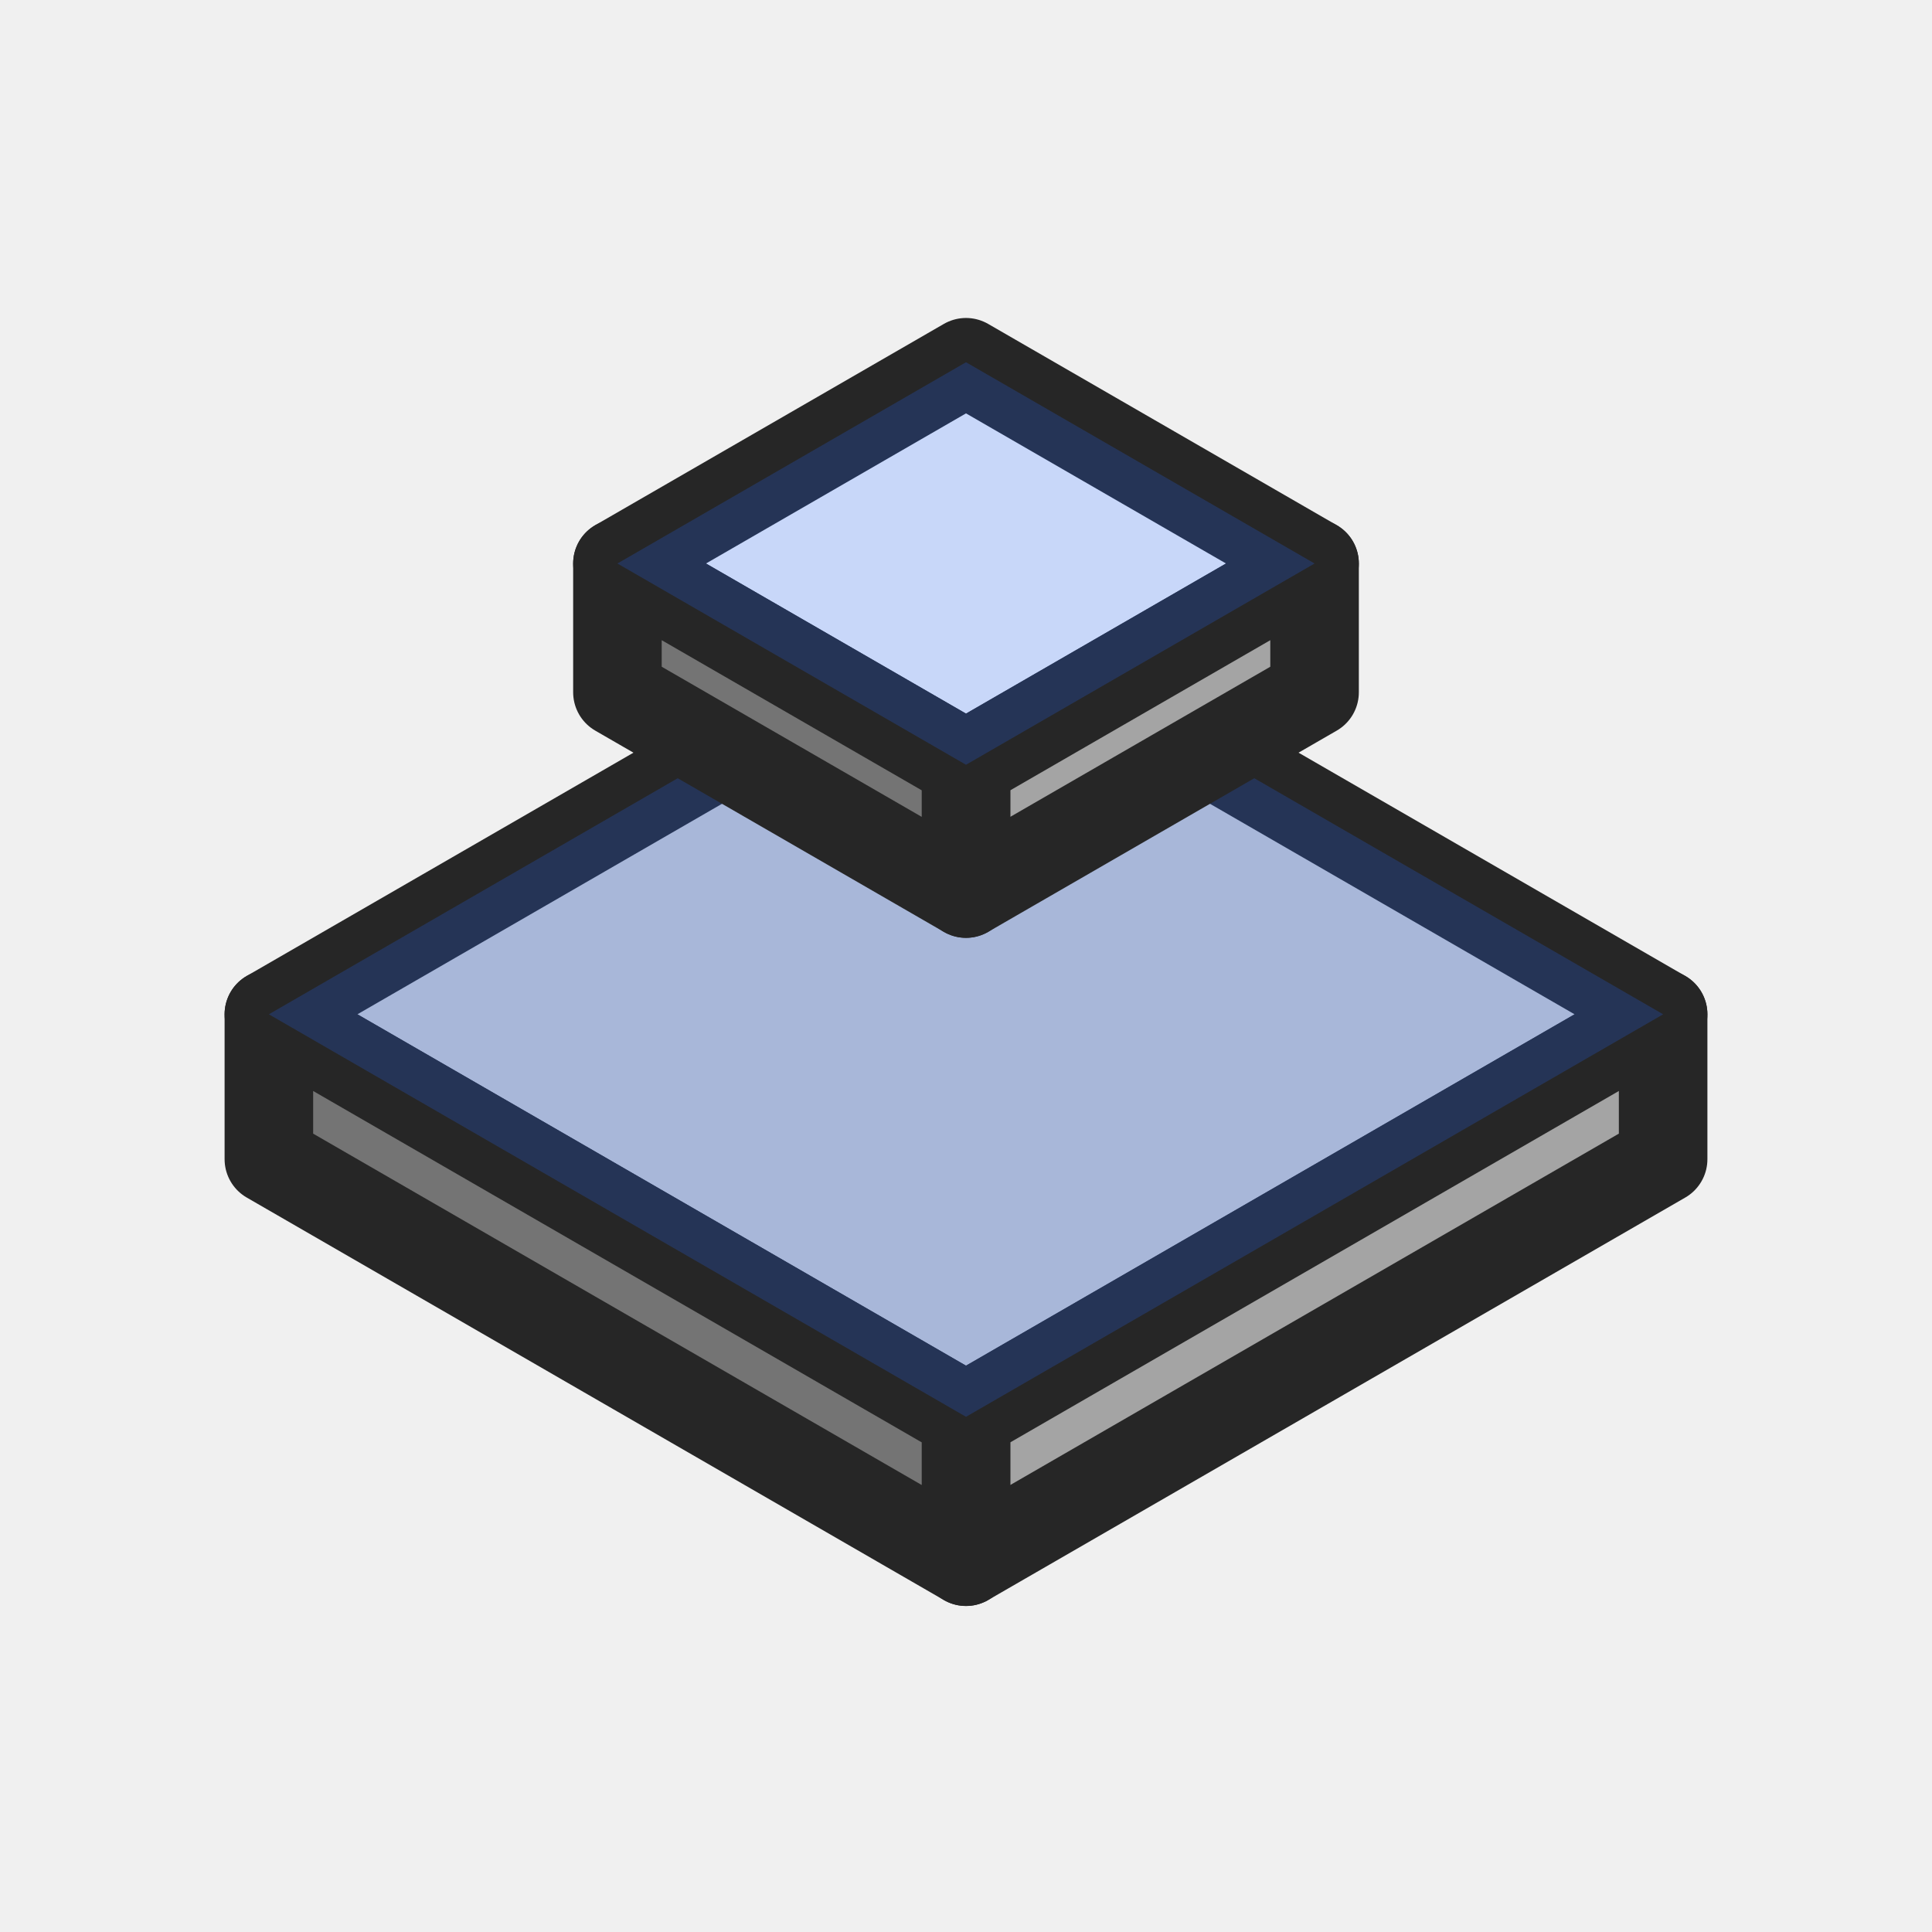
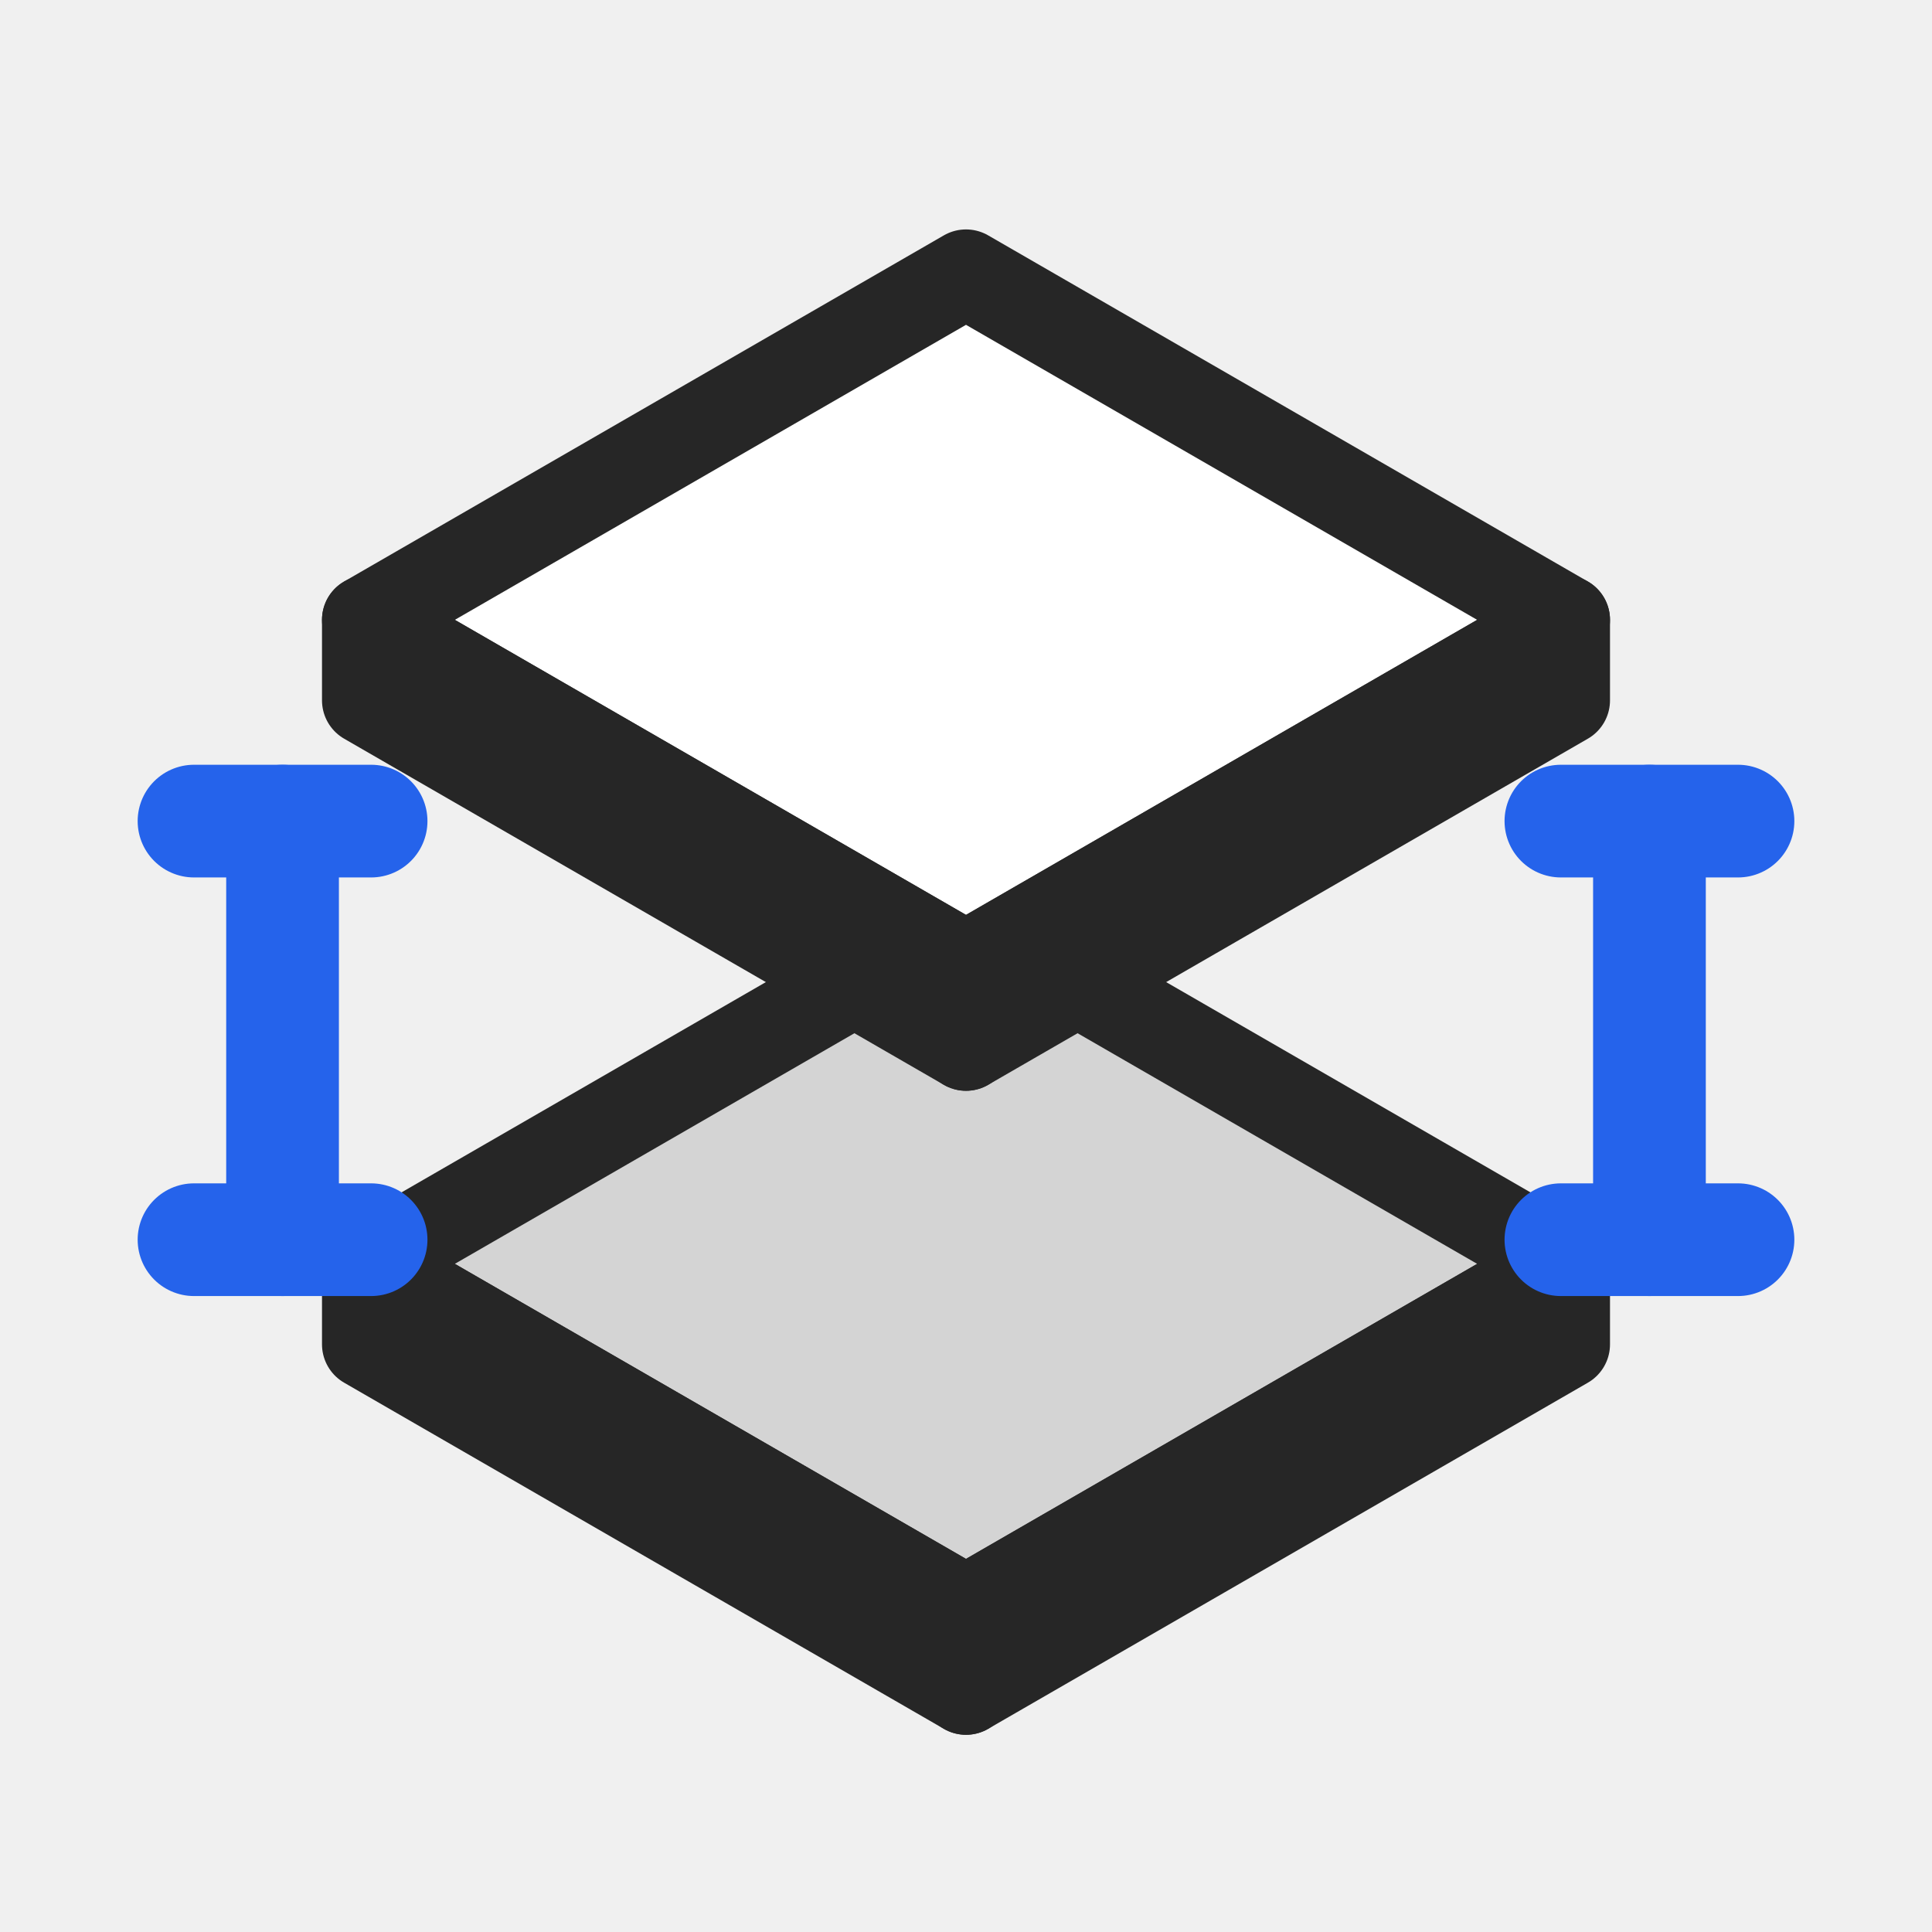
<svg xmlns="http://www.w3.org/2000/svg" viewBox="0 0 24 24" width="24" height="24" fill="none" stroke="#262626" stroke-width="1.1" stroke-linejoin="round" stroke-linecap="round">
-   <polygon points="12,7.6 20.66,12.6 12,17.6 3.34,12.6" fill="#d4d4d4" />
-   <polygon points="20.66,12.6 12,17.6 12,19.4 20.66,14.4" fill="#a4a4a4" />
-   <polygon points="3.34,12.6 12,17.6 12,19.4 3.34,14.4" fill="#747474" />
-   <polygon points="12,7.6 20.66,12.6 12,17.6 3.34,12.6" fill="#2563eb" stroke="none" fill-opacity="0.25" />
-   <polygon points="12,4.5 16.33,7 12,9.5 7.67,7" fill="#ffffff" />
-   <polygon points="16.33,7 12,9.5 12,11.1 16.33,8.6" fill="#a4a4a4" />
-   <polygon points="7.67,7 12,9.5 12,11.1 7.67,8.6" fill="#747474" />
-   <polygon points="12,4.5 16.33,7 12,9.5 7.67,7" fill="#2563eb" stroke="none" fill-opacity="0.25" />
+   <polygon points="12,11.4 19.45,15.7 12,20 4.55,15.7" fill="#d4d4d4" />
+   <polygon points="19.45,15.7 12,20 12,21 19.45,16.7" fill="#a4a4a4" />
+   <polygon points="4.55,15.7 12,20 12,21 4.55,16.7" fill="#747474" />
+   <line x1="3.51" y1="15.4" x2="3.51" y2="10.2" stroke="#2563eb" stroke-width="1.4" />
+   <line x1="2.41" y1="15.4" x2="4.61" y2="15.4" stroke="#2563eb" stroke-width="1.4" />
+   <line x1="2.41" y1="10.2" x2="4.61" y2="10.2" stroke="#2563eb" stroke-width="1.4" />
+   <line x1="20.49" y1="15.4" x2="20.49" y2="10.2" stroke="#2563eb" stroke-width="1.4" />
+   <line x1="19.39" y1="15.4" x2="21.59" y2="15.4" stroke="#2563eb" stroke-width="1.4" />
+   <line x1="19.39" y1="10.2" x2="21.59" y2="10.2" stroke="#2563eb" stroke-width="1.4" />
+   <polygon points="12,3.4 19.45,7.7 12,12 4.55,7.7" fill="#ffffff" />
+   <polygon points="19.45,7.7 12,12 12,13 19.45,8.7" fill="#a4a4a4" />
+   <polygon points="4.55,7.7 12,12 12,13 4.55,8.7" fill="#747474" />
</svg>
